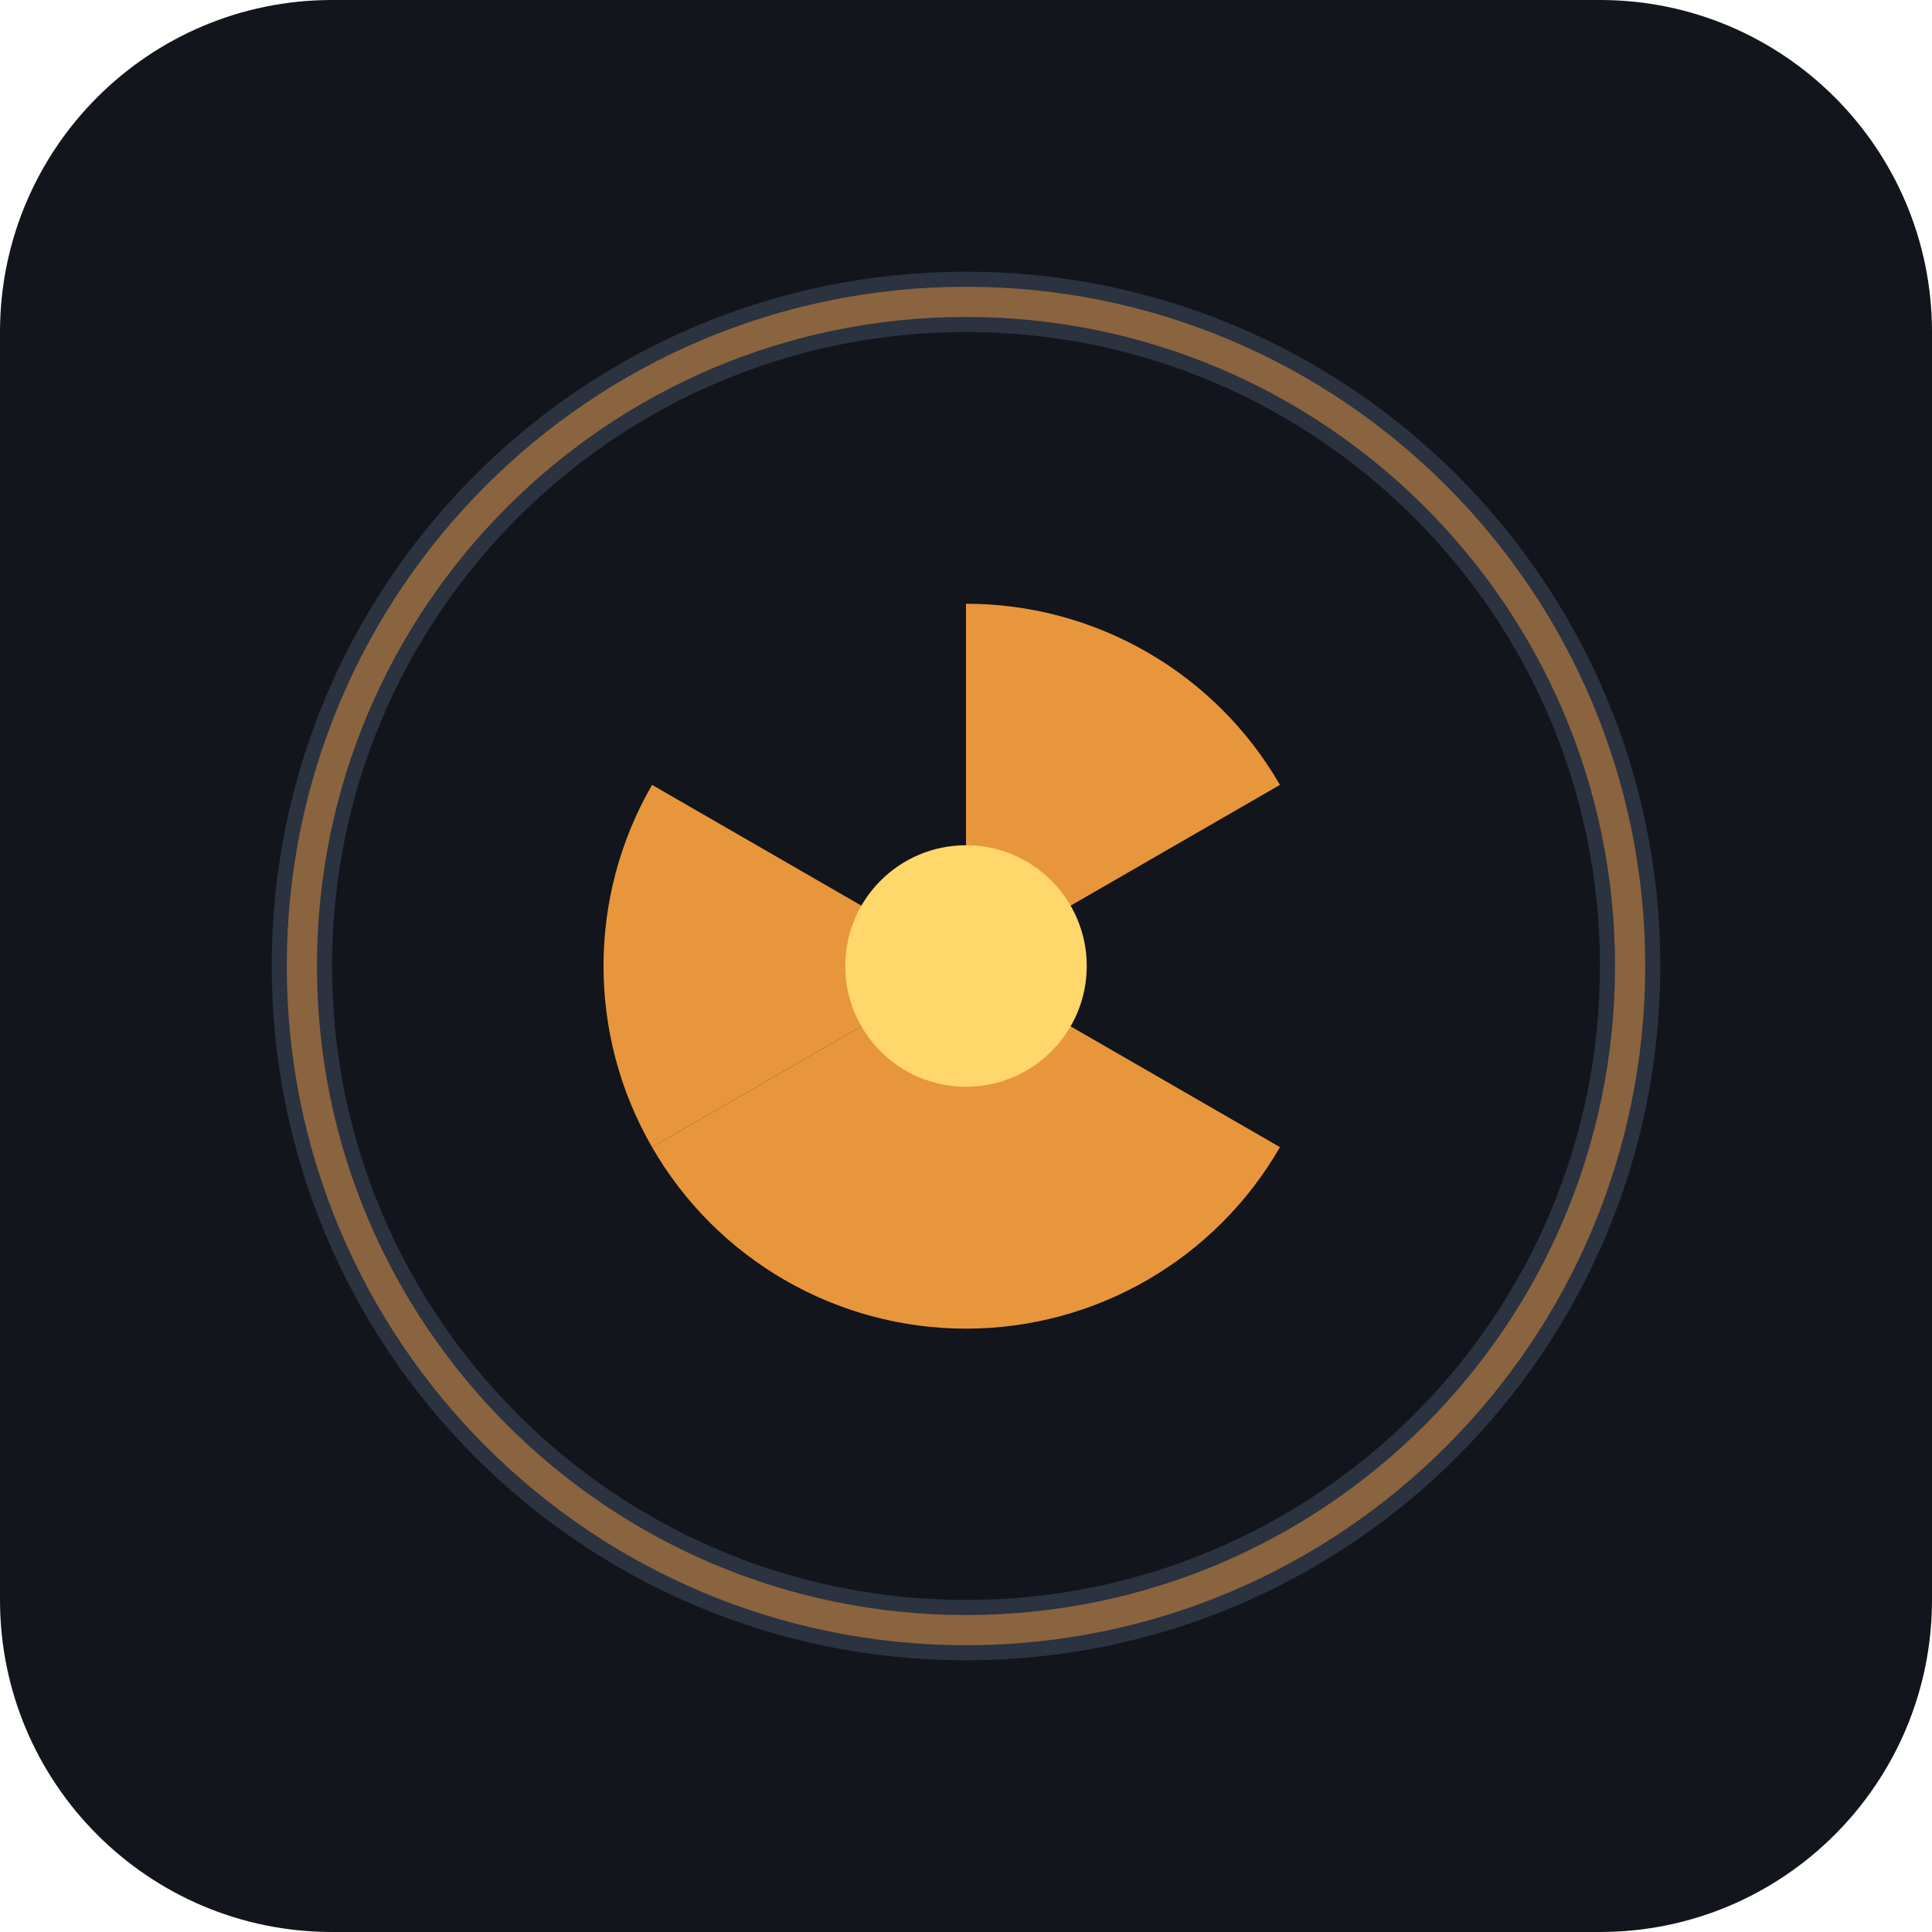
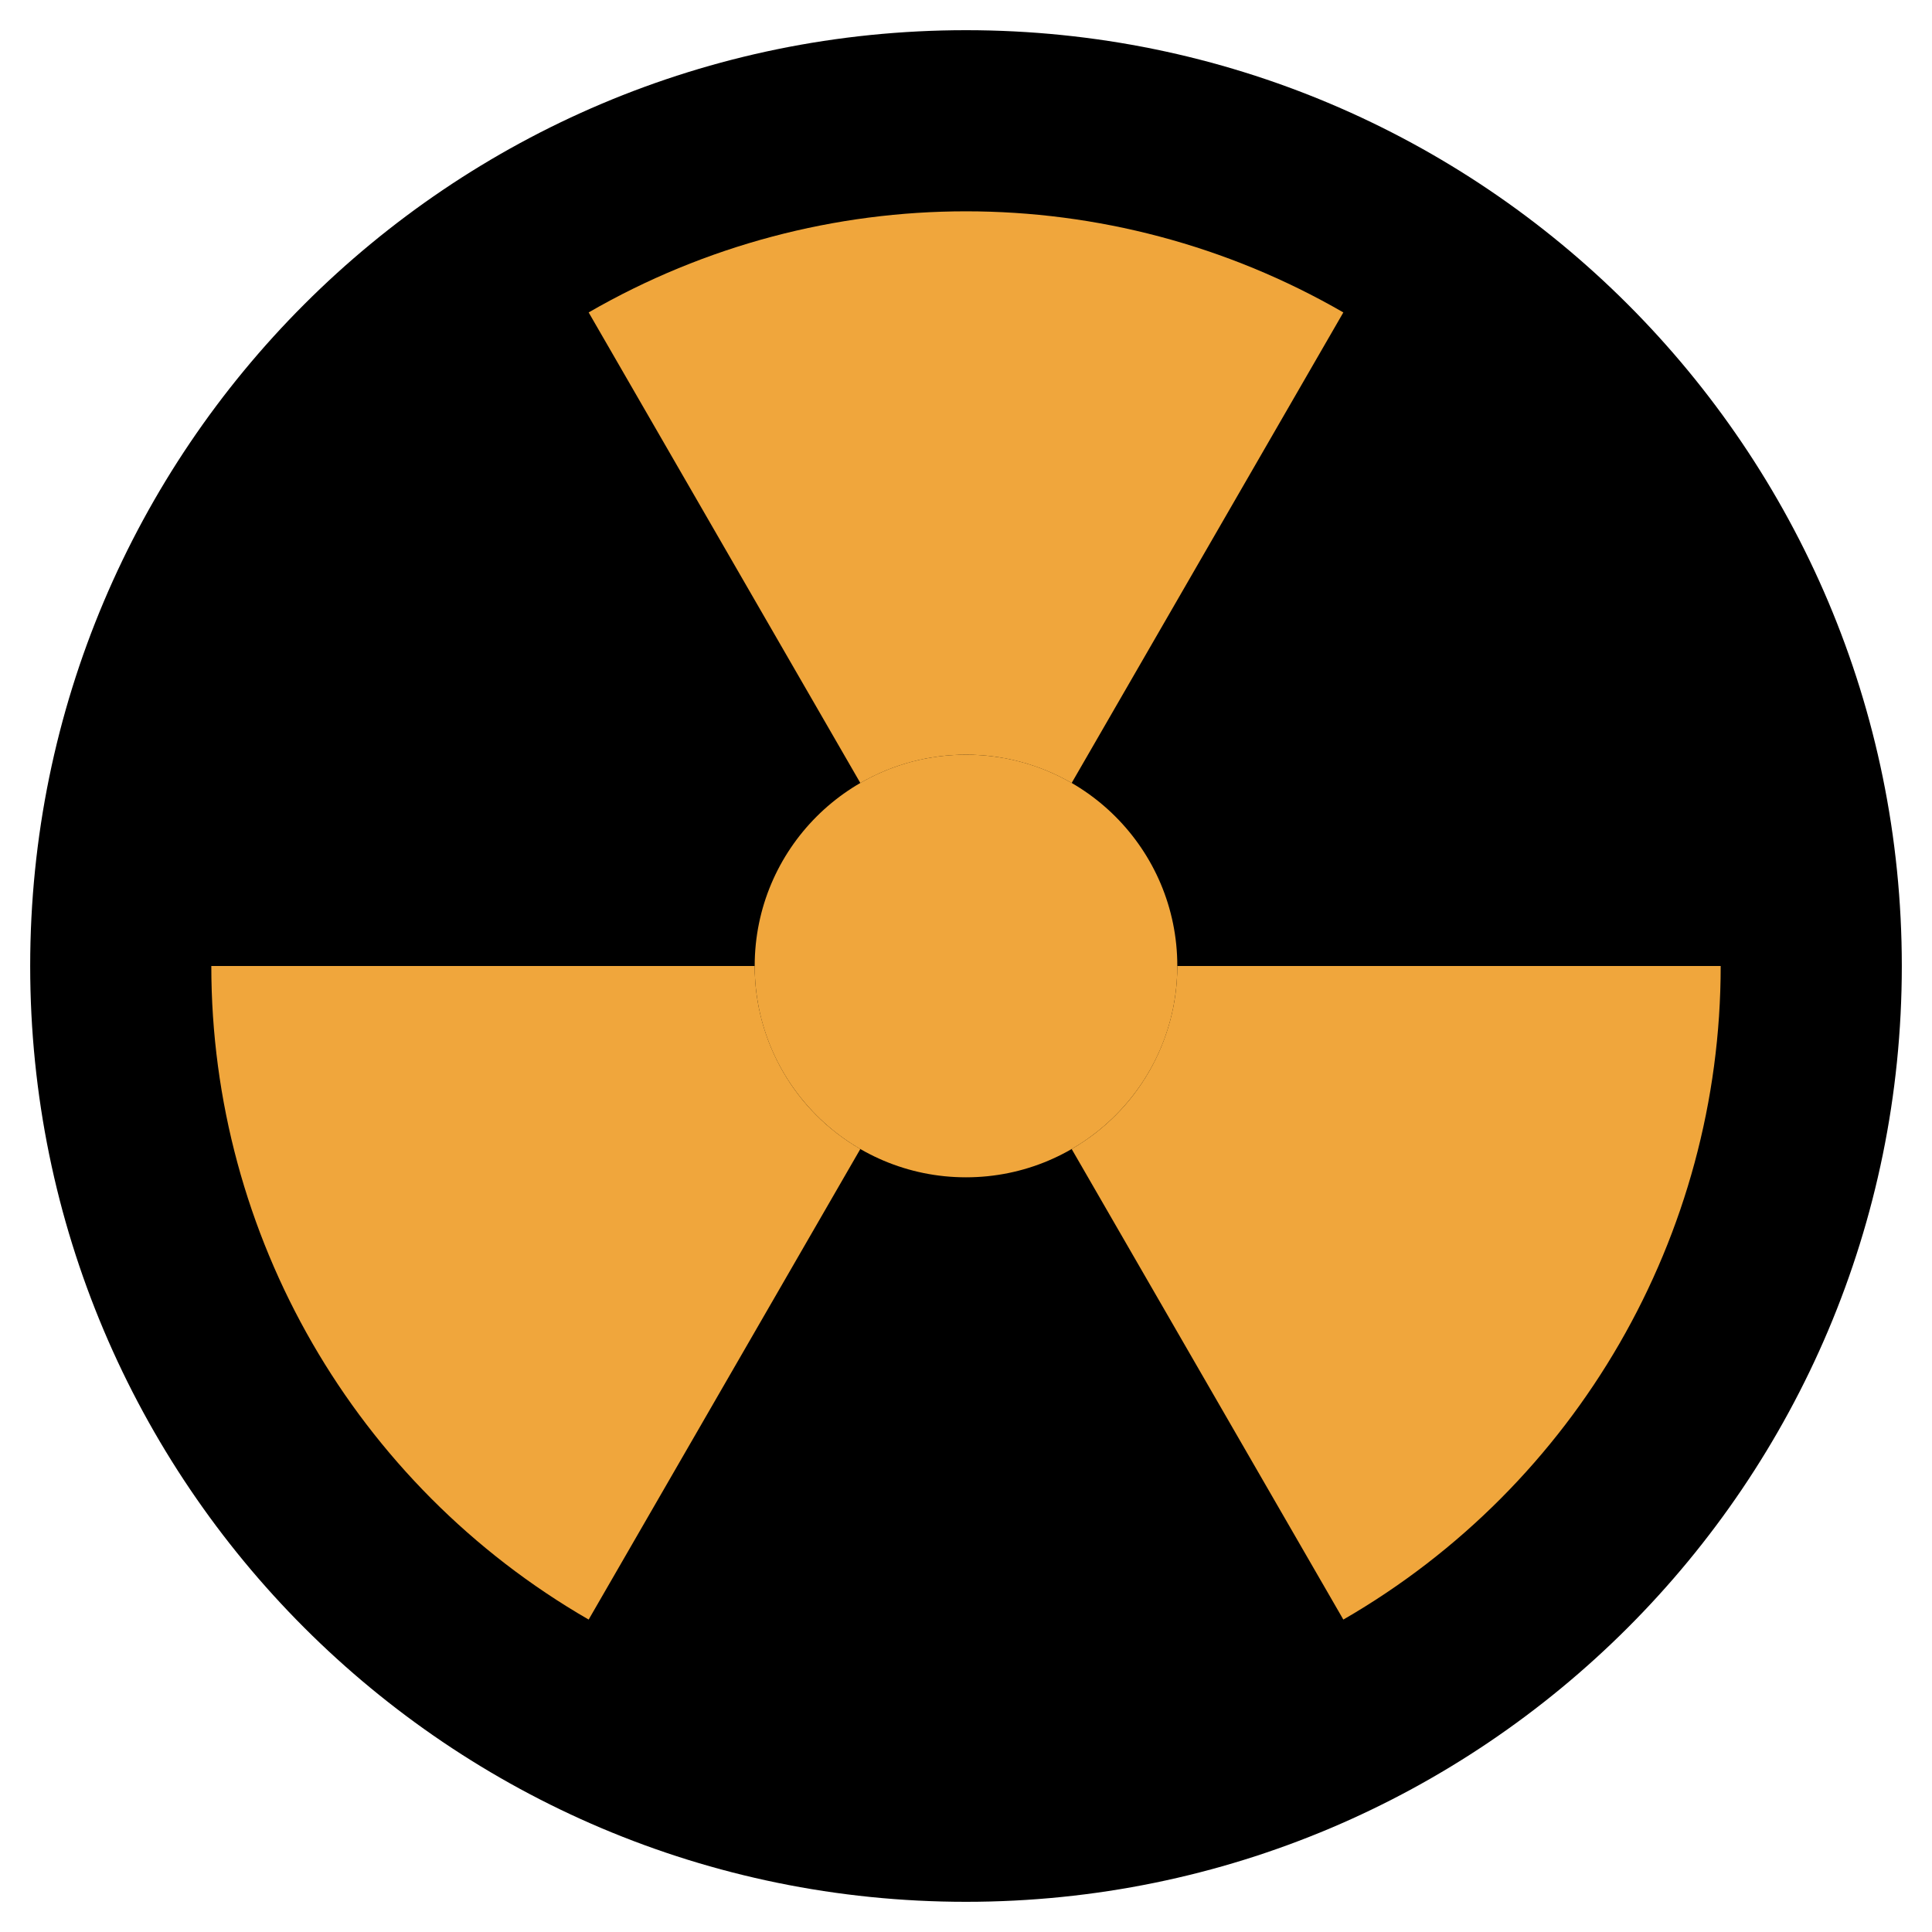
<svg xmlns="http://www.w3.org/2000/svg" width="128" height="128" viewBox="0 0 128 128">
-   <rect width="128" height="128" rx="22" fill="#12151b" />
-   <circle cx="64" cy="64" r="44" fill="none" stroke="#2b3240" stroke-width="4" />
-   <g fill="#e8963c">
-     <path d="M64 40a24 24 0 0 1 20.8 12L64 64z" />
-     <path d="M84.8 76A24 24 0 0 1 43.2 76L64 64z" />
-     <path d="M43.2 52A24 24 0 0 1 64 40L64 64z" opacity="0" />
-     <path d="M43.2 52 64 64 43.2 76a24 24 0 0 1 0-24z" />
+   <circle cx="64" cy="64" r="62" fill="#000000" />
+   <g fill="#f0a63c">
+     <path d="M57,51.876 L39,20.699 A50,50 0 0,1 89,20.699 L71,51.876 A14,14 0 0,0 57,51.876 Z" />
+     <path d="M57,76.124 L39,107.301 A50,50 0 0,1 14,64 L50,64 A14,14 0 0,0 57,76.124 Z" />
+     <path d="M78,64 L114,64 A50,50 0 0,1 89,107.301 L71,76.124 A14,14 0 0,0 78,64 Z" />
+     <circle cx="64" cy="64" r="14" />
  </g>
-   <circle cx="64" cy="64" r="8" fill="#ffd76a" />
-   <circle cx="64" cy="64" r="44" fill="none" stroke="#e8963c" stroke-width="2" opacity="0.5" />
</svg>
